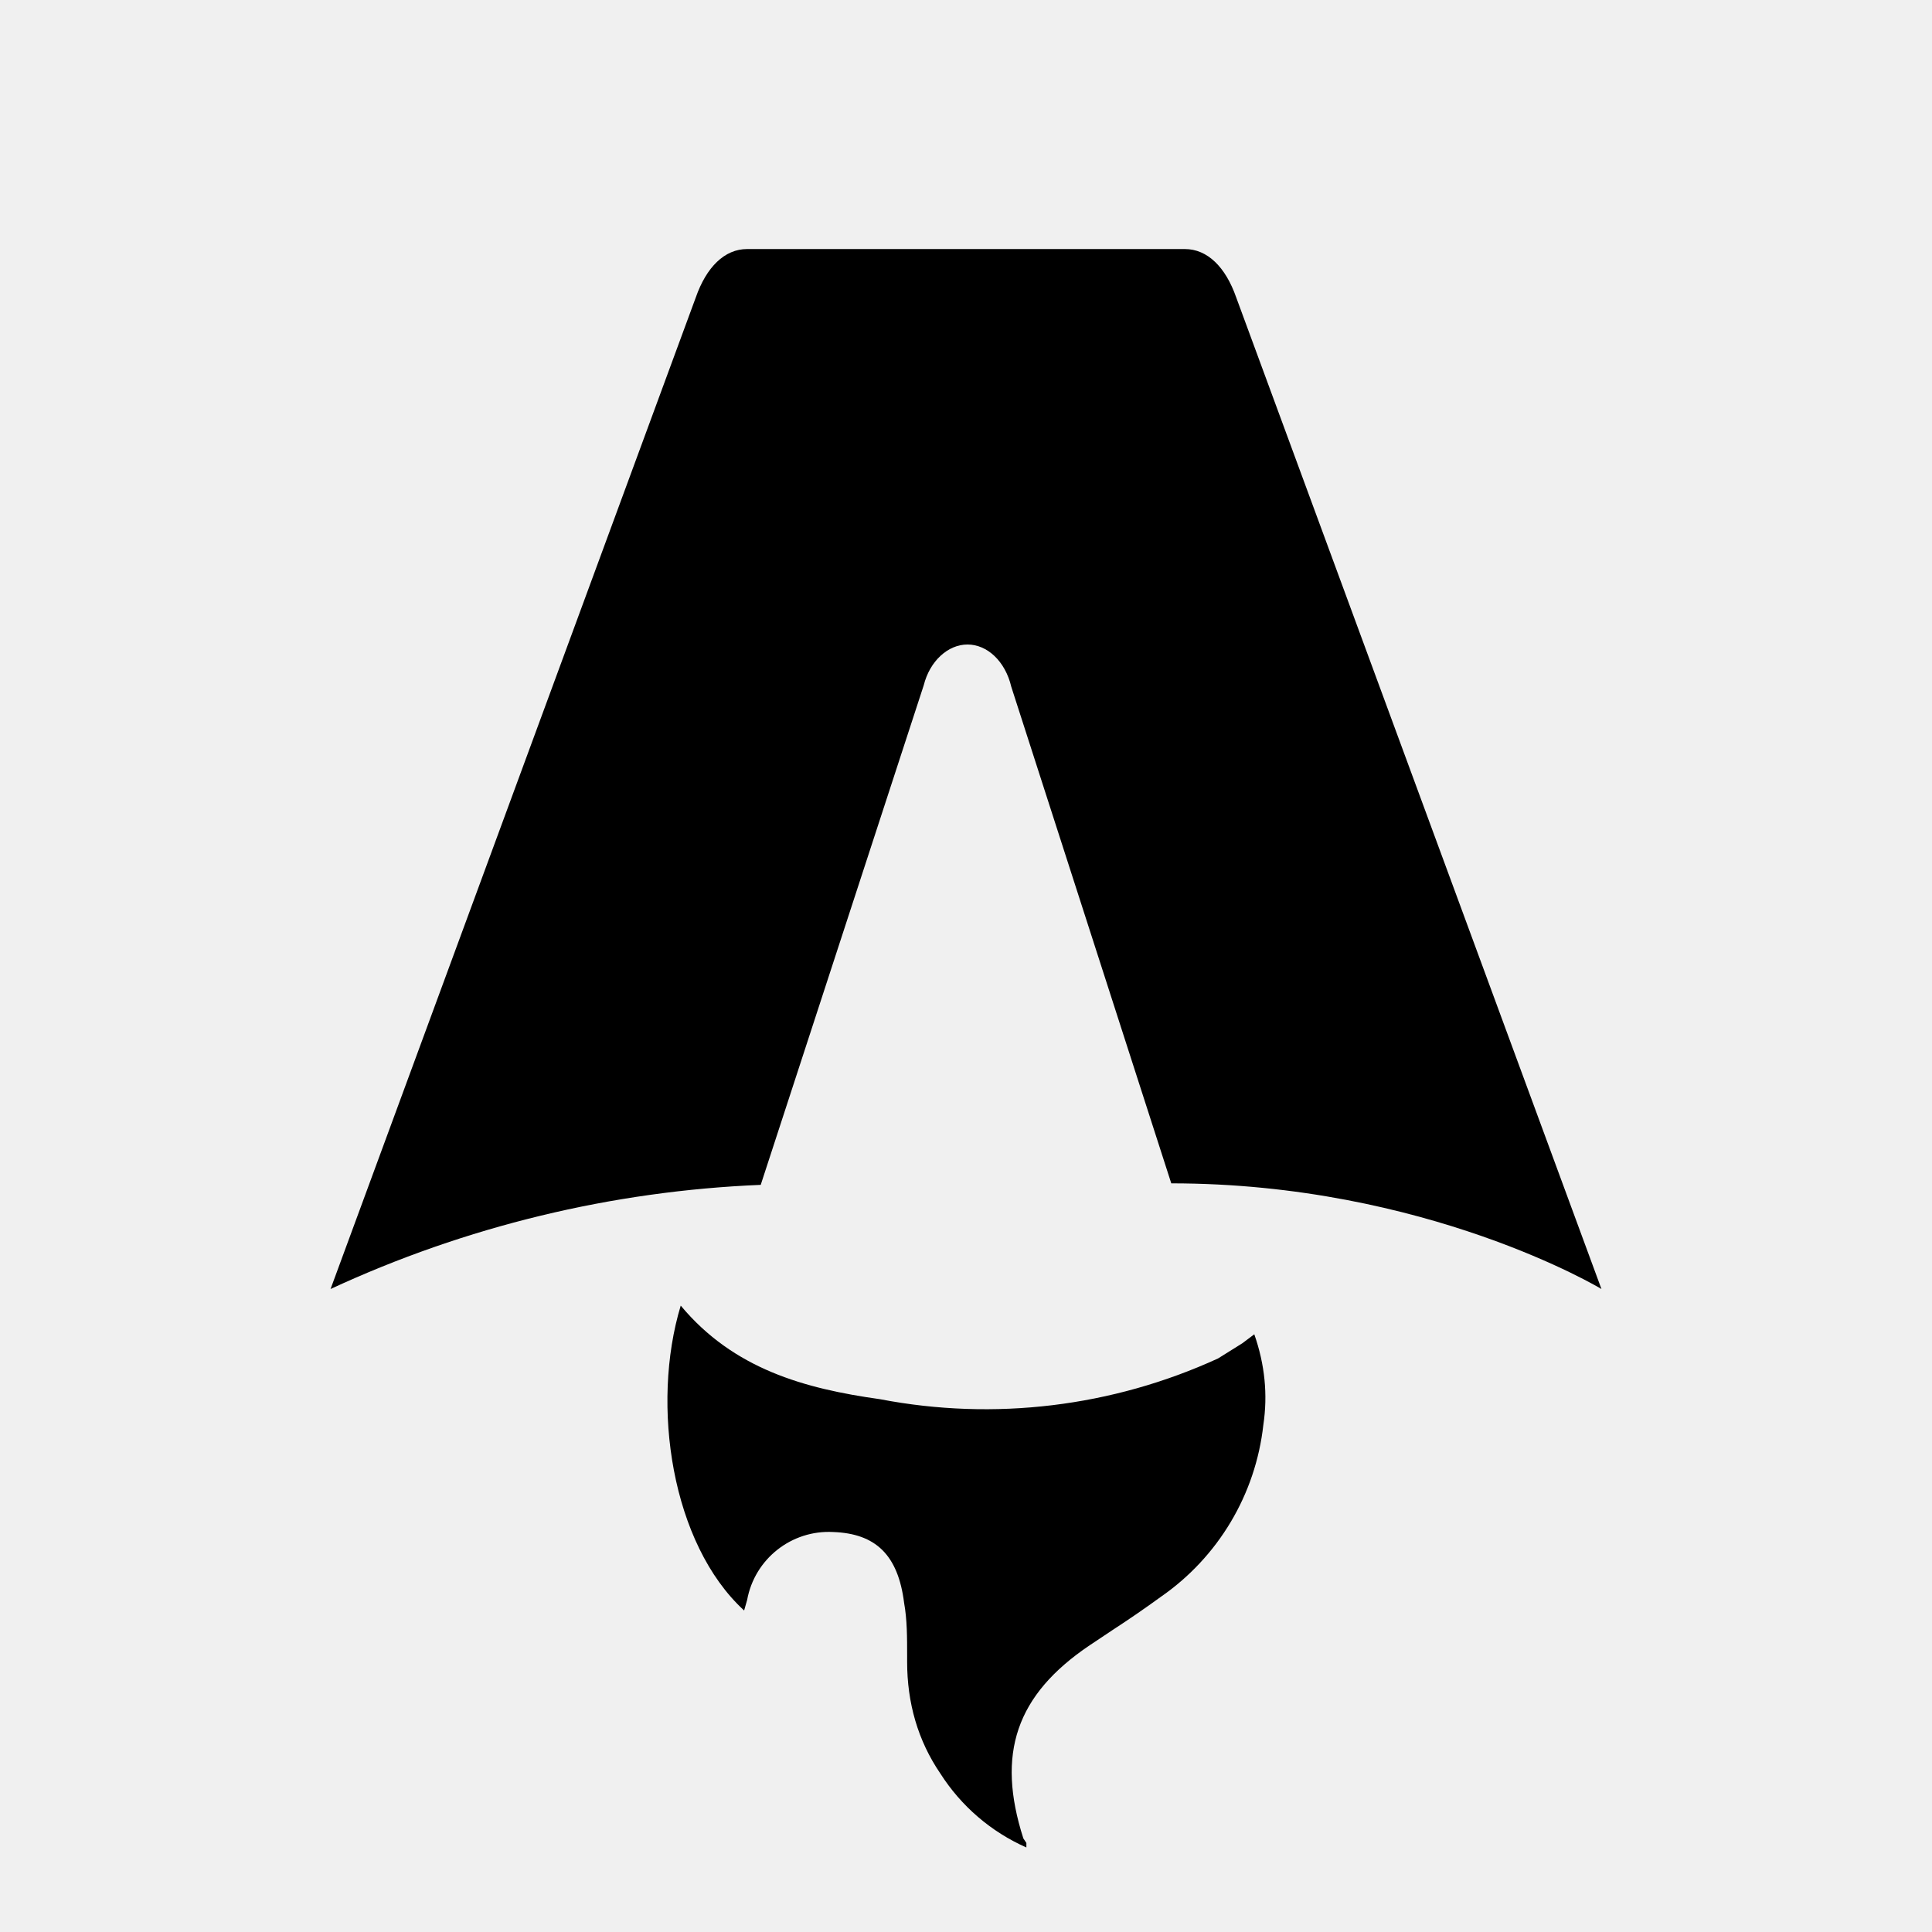
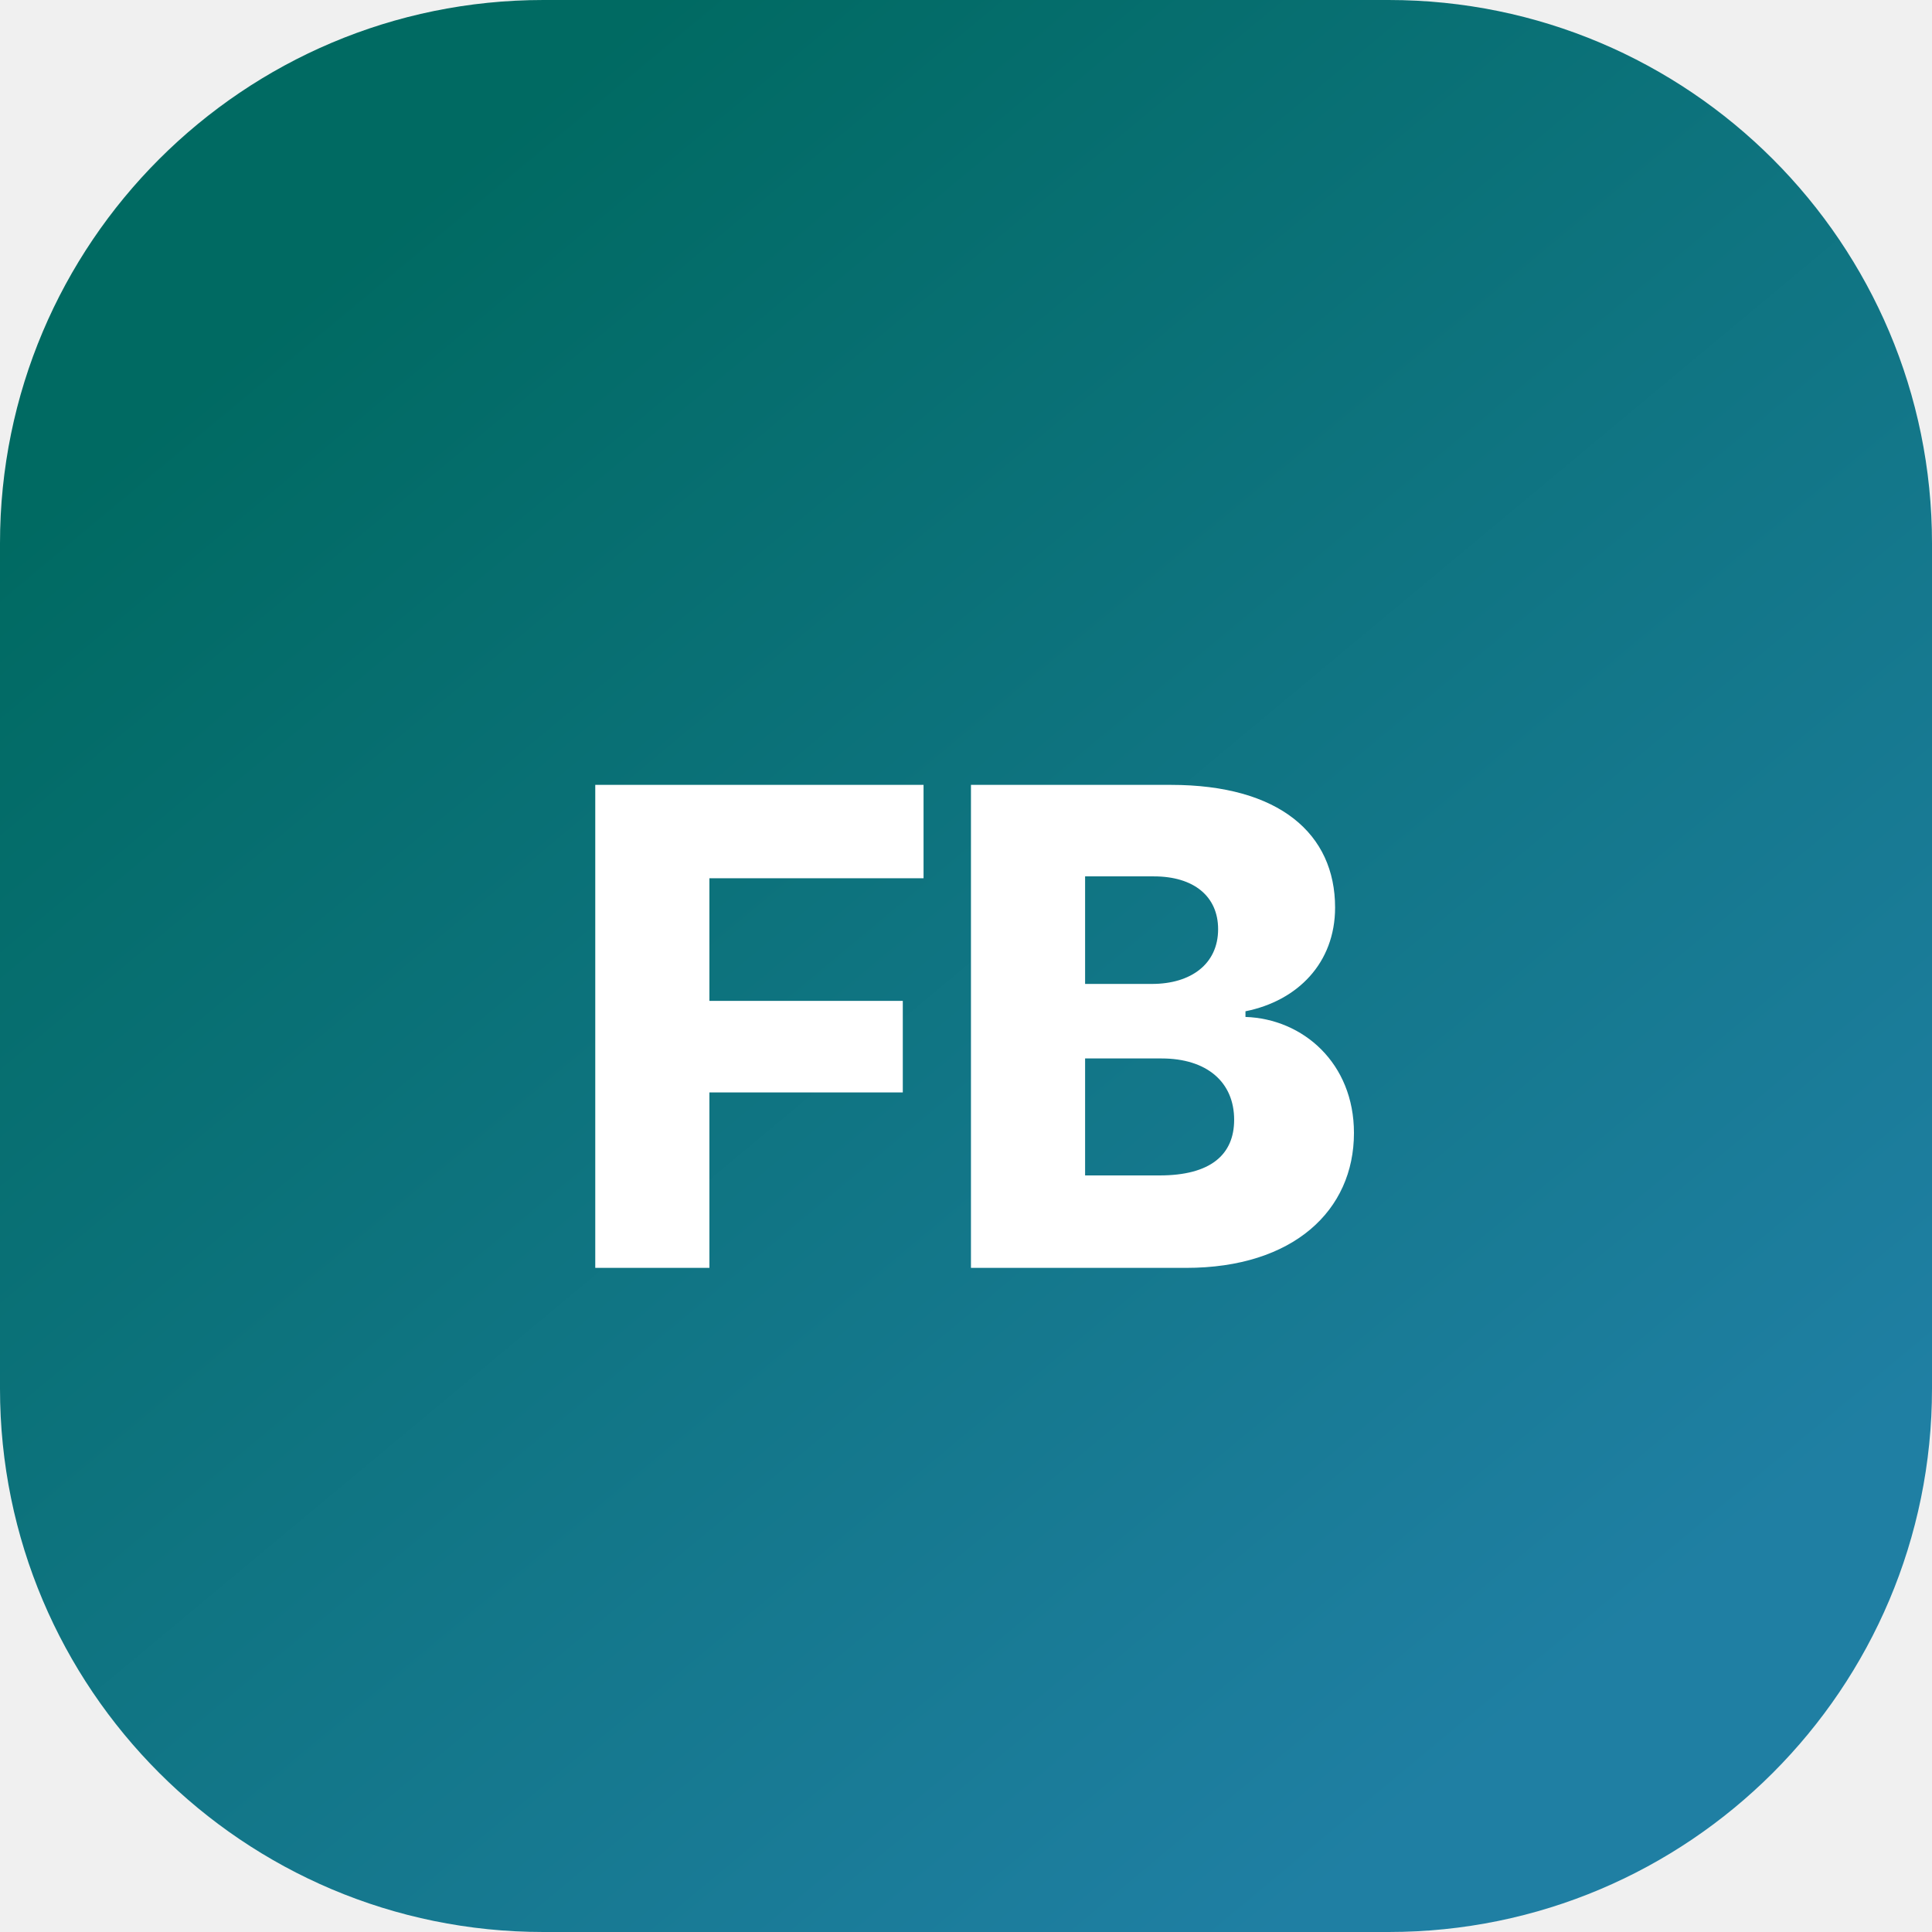
- <svg xmlns="http://www.w3.org/2000/svg" fill="none" viewBox="0 0 128 128">
-   <path d="M50.4 78.5a75.1 75.1 0 0 0-28.5 6.9l24.2-65.7c.7-2 1.9-3.2 3.4-3.2h29c1.5 0 2.7 1.2 3.4 3.2l24.2 65.7s-11.6-7-28.5-7L67 45.5c-.4-1.7-1.6-2.8-2.9-2.8-1.3 0-2.5 1.1-2.9 2.7L50.4 78.5Zm-1.1 28.2Zm-4.2-20.2c-2 6.6-.6 15.8 4.2 20.2a17.5 17.5 0 0 1 .2-.7 5.5 5.5 0 0 1 5.7-4.5c2.8.1 4.3 1.5 4.7 4.7.2 1.1.2 2.3.2 3.5v.4c0 2.7.7 5.2 2.2 7.4a13 13 0 0 0 5.7 4.9v-.3l-.2-.3c-1.8-5.6-.5-9.5 4.4-12.8l1.5-1a73 73 0 0 0 3.2-2.2 16 16 0 0 0 6.8-11.4c.3-2 .1-4-.6-6l-.8.6-1.6 1a37 37 0 0 1-22.4 2.7c-5-.7-9.7-2-13.2-6.2Z" />
-   <style>
-         path { fill: #000; }
-         @media (prefers-color-scheme: dark) {
-             path { fill: #FFF; }
-         }
-     </style>
+ <svg xmlns="http://www.w3.org/2000/svg" viewBox="0 0 32 32" fill="none">
+   <defs>
+     <linearGradient id="fb" x1="6" y1="4" x2="26" y2="28" gradientUnits="userSpaceOnUse">
+       <stop stop-color="#006a62" />
+       <stop offset="1" stop-color="#1f7fa3" />
+     </linearGradient>
+   </defs>
+   <rect width="32" height="32" rx="9" fill="url(#fb)" />
+   <text x="16" y="21" fill="#fff" font-family="Inter, system-ui, sans-serif" font-size="11" font-weight="800" text-anchor="middle" letter-spacing="-0.02em">FB</text>
</svg>
